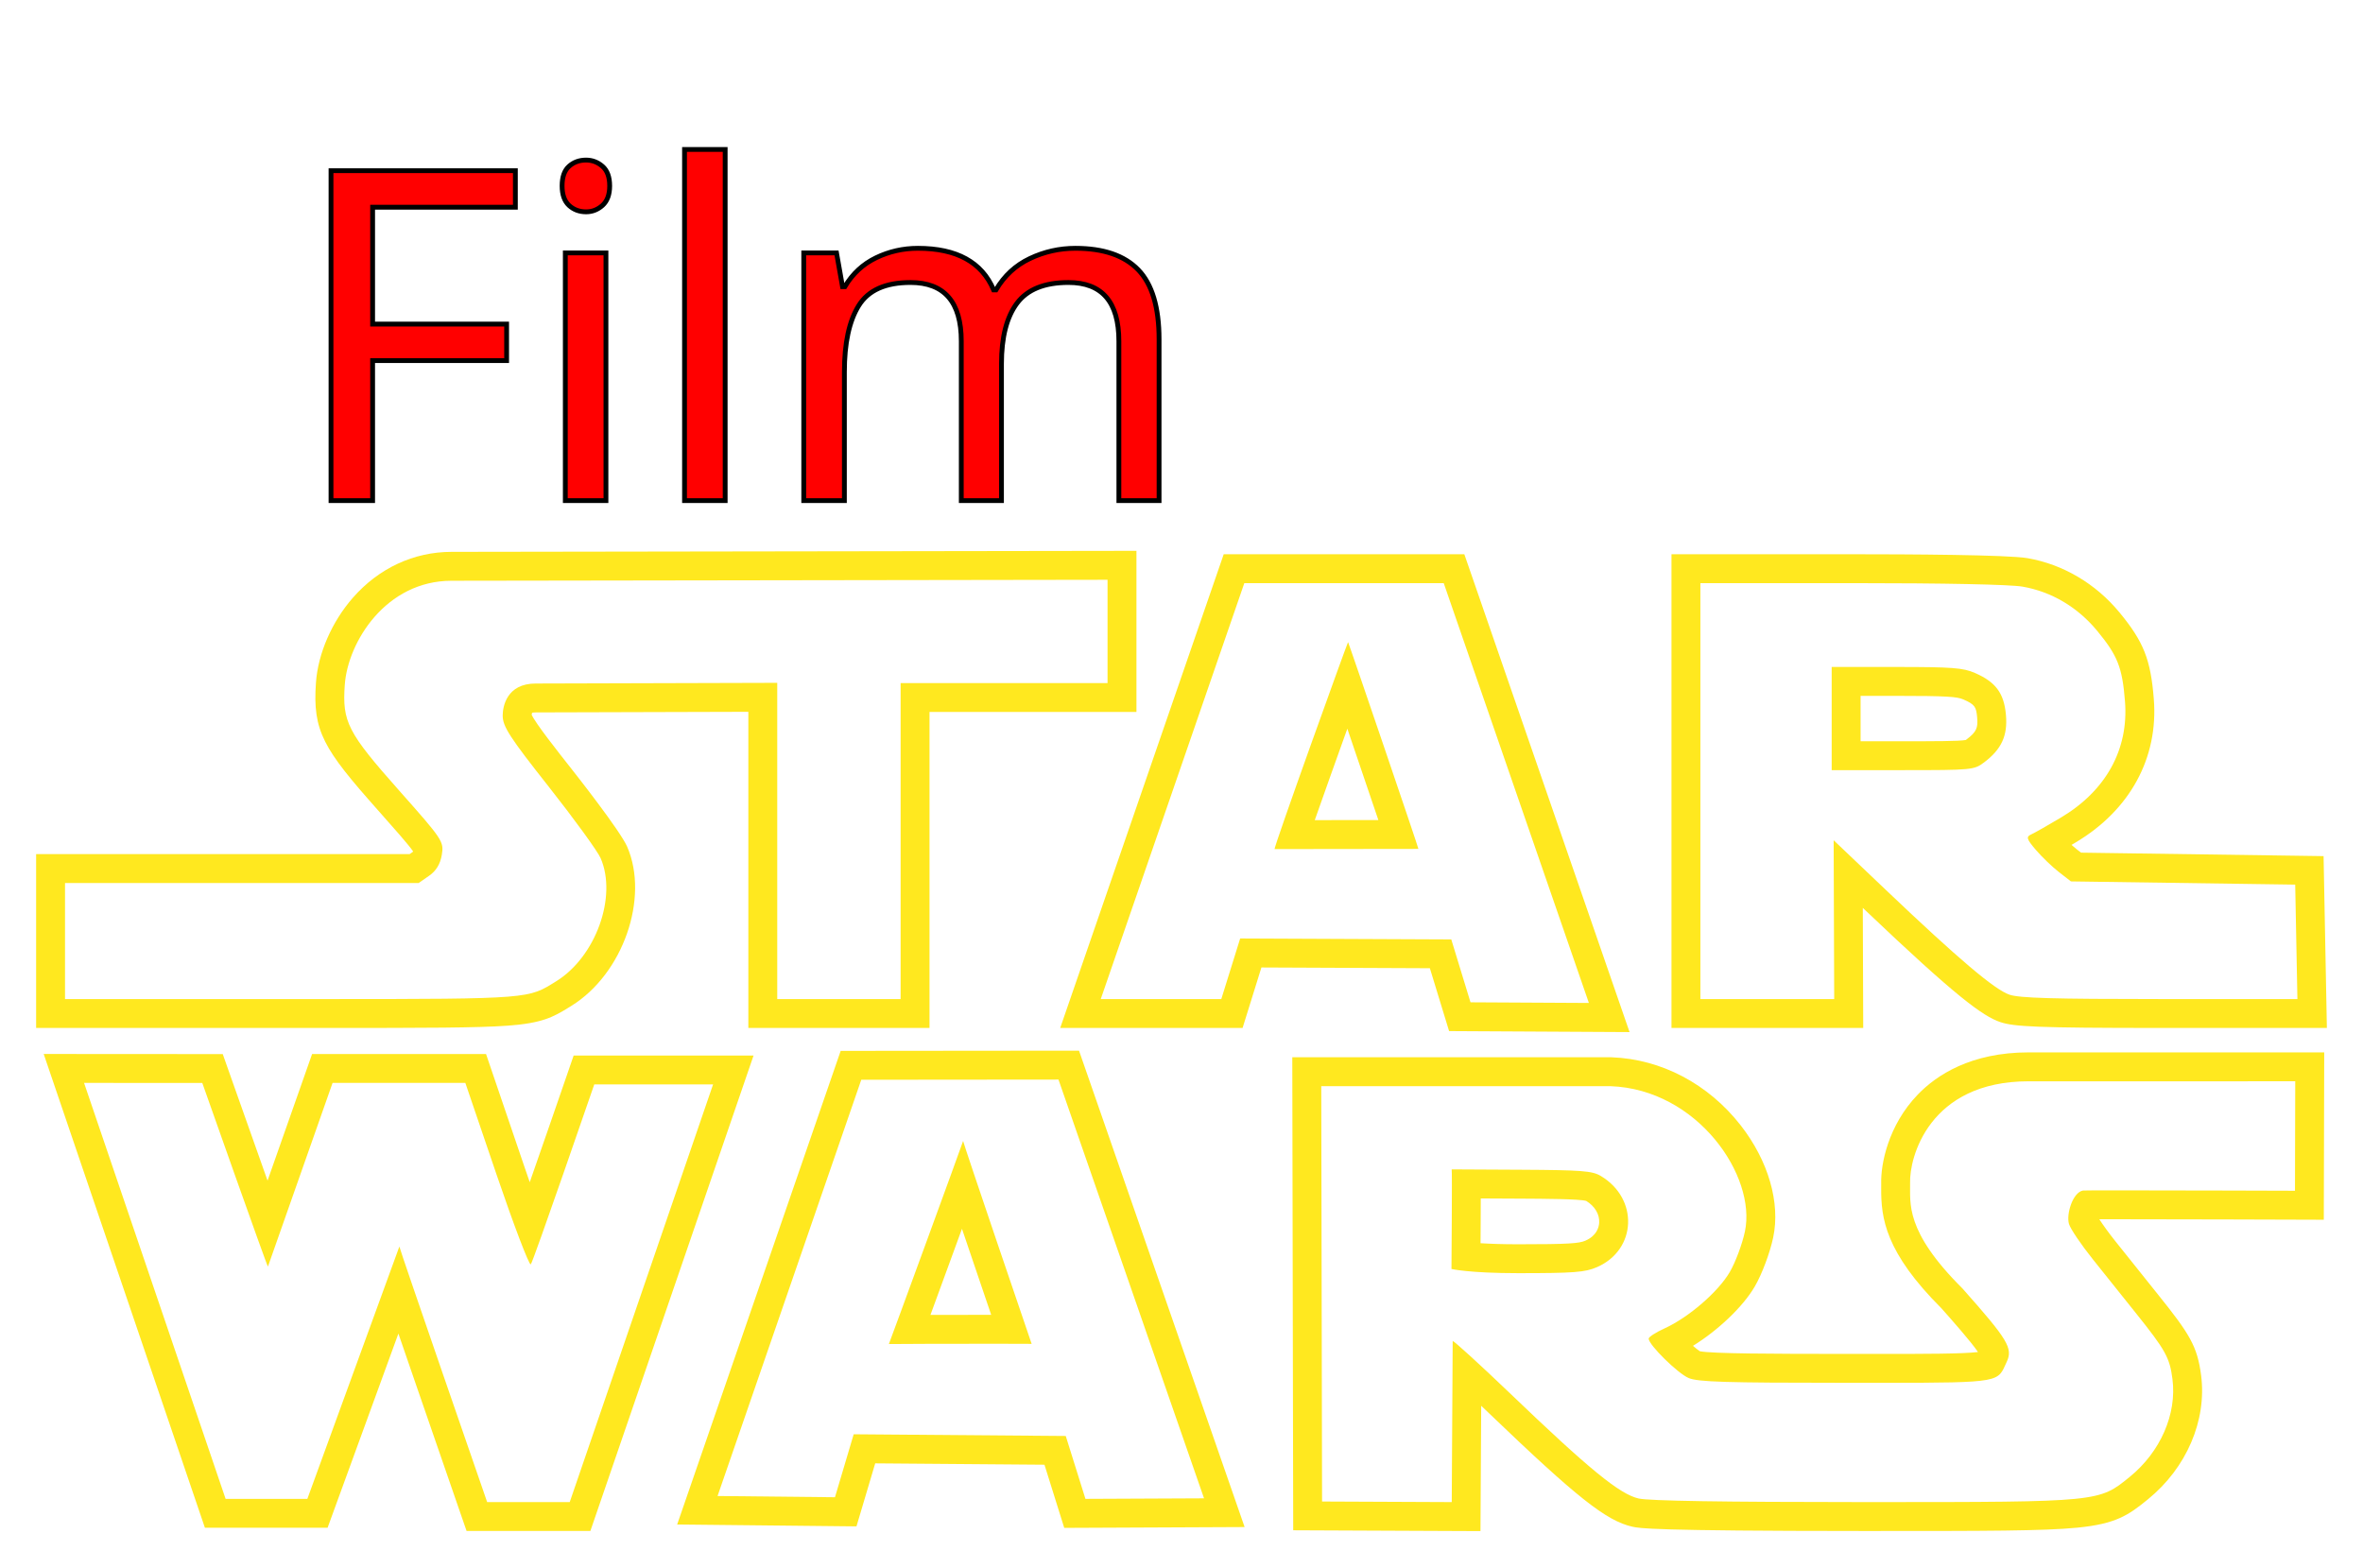
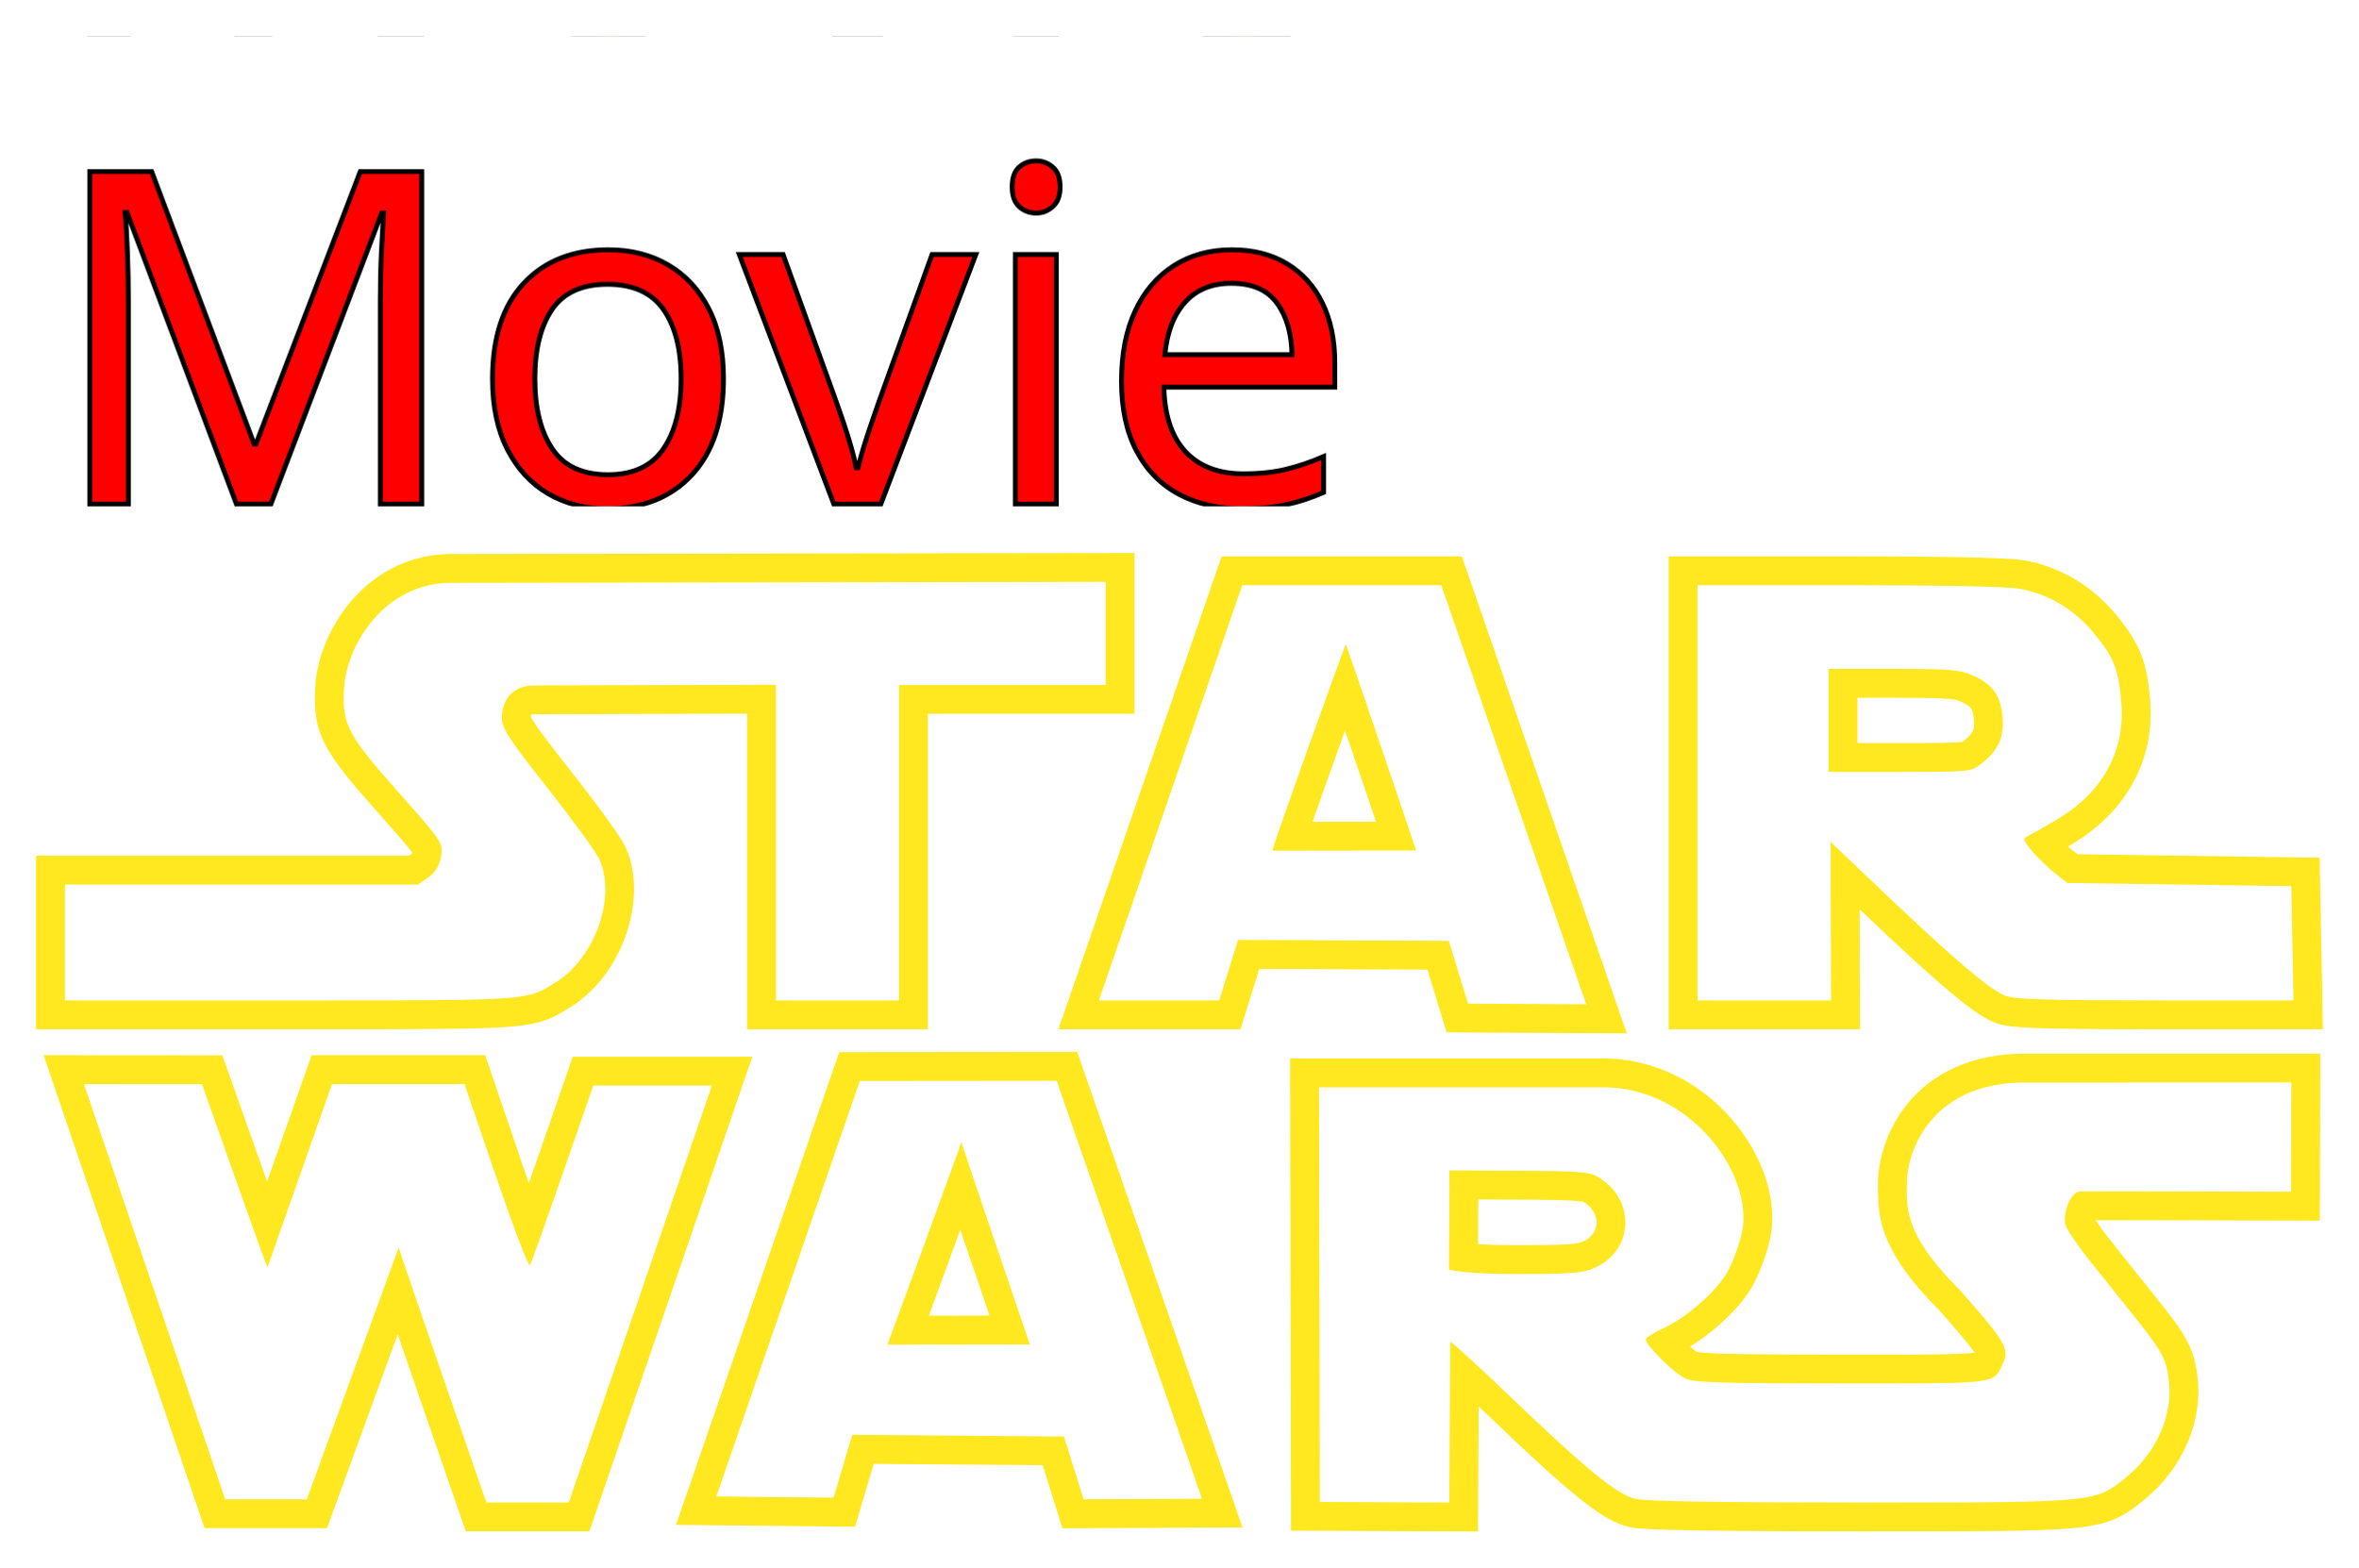
- <svg xmlns="http://www.w3.org/2000/svg" version="1.1" id="Layer_1" x="0px" y="0px" width="654.104" height="433.85" viewBox="0 0 654.104 433.85" enable-background="new 0 0 693.615 419.375" xml:space="preserve">
-   <defs id="defs30" />
-   <g id="Layer_2" transform="translate(-19.908,78.56801)">
+ <svg xmlns="http://www.w3.org/2000/svg" xmlns:xlink="http://www.w3.org/1999/xlink" version="1.1" id="Layer_1" x="0px" y="0px" width="654.104" height="434.721" viewBox="0 0 654.104 434.721" enable-background="new 0 0 693.615 419.375" xml:space="preserve">
+   <defs id="defs30">
+     <pattern xlink:href="#pattern21" id="pattern27" patternTransform="translate(11.68176,10)" />
+     <pattern patternUnits="userSpaceOnUse" width="630.74" height="130.452" patternTransform="translate(15.99502,-0.8712928)" id="pattern21">
+       <text xml:space="preserve" style="font-size:129.107px;line-height:268.972px;font-family:Arial;-inkscape-font-specification:'Arial Normal';letter-spacing:0px;word-spacing:0px;writing-mode:lr-tb;fill:#ff0000;stroke:#000000;stroke-width:1.345px;stroke-linecap:butt;stroke-linejoin:miter;stroke-opacity:1" x="0.672" y="129.779" id="text36">
+         <tspan id="tspan34" x="0.672" y="129.779" style="font-style:normal;font-variant:normal;font-weight:normal;font-stretch:normal;font-family:Lightshadow;-inkscape-font-specification:Lightshadow;fill:#ff0000;stroke-width:1.345px">Movie</tspan>
+       </text>
+     </pattern>
+   </defs>
+   <g id="Layer_2" transform="translate(-19.908,79.4393)">
    <g id="g4">
      <path fill="#ffe81f" d="m 148.718,221.207 8.67,25.461 c 4.691,13.768 8.879,24.779 9.425,24.779 0.009,0 0.017,-0.004 0.024,-0.01 0.6,-0.53 17.57,-49.811 17.57,-49.811 h 32.89 l -39.68,115.619 h -22.86 c 0,0 -24.4,-70.471 -24.3,-70.739 l -25.47,69.851 h -22.63 l -39.18,-115.15 32.73,0.021 c 0,0 17.929,50.821 18.168,50.821 10e-4,0 10e-4,-10e-4 0.002,-0.002 l 17.89,-50.841 h 36.751 M 32.003,213.2 l 3.601,10.584 39.18,115.149 1.845,5.424 h 5.729 22.63 5.598 l 1.918,-5.26 17.685,-48.5 c 1.524,4.434 3.171,9.213 4.818,13.988 6.089,17.655 12.191,35.277 12.191,35.277 l 1.864,5.383 h 5.696 22.86 5.712 l 1.854,-5.403 39.68,-115.618 3.637,-10.598 h -11.204 -32.89 -5.706 l -1.858,5.396 c -2.974,8.635 -6.921,20.031 -10.296,29.676 -0.509,-1.463 -1.039,-3.001 -1.587,-4.611 l -8.669,-25.46 -1.846,-5.421 h -5.727 -36.75 -5.666 l -1.881,5.345 -10.453,29.706 C 90.515,238.551 86.512,227.24 83.452,218.566 l -1.882,-5.334 -5.657,-0.004 -32.73,-0.021 z" id="path2" />
    </g>
    <g id="g8">
      <path fill="#ffe81f" d="m 655.258,220.758 -0.075,30.305 c 0,0 -32.643,-0.109 -49.239,-0.109 -5.521,0 -9.266,0.013 -9.444,0.045 -2.86,0.521 -4.681,6.602 -3.87,9.271 0.399,1.35 3.391,5.76 6.63,9.81 3.229,4.051 8.54,10.681 11.78,14.729 8.319,10.381 9.46,12.43 10.229,18.391 1.25,9.681 -3.329,20.16 -11.829,27.07 -8.518,6.93 -8.145,6.979 -71.383,6.979 -0.916,0 -1.835,0 -2.777,0 -38.46,-0.01 -58.8,-0.329 -61.761,-0.989 -5.26,-1.19 -13.64,-8.03 -35.79,-29.28 -7.967,-7.636 -15.309,-14.322 -15.686,-14.324 -0.01,0 -0.015,0.006 -0.015,0.016 l -0.261,44.579 -35.899,-0.159 -0.221,-114.98 h 45.271 34.79 c 24.13,0.871 40.46,24.91 37.21,40.24 -0.74,3.479 -2.62,8.521 -4.181,11.2 -3.21,5.5 -11.38,12.56 -18.011,15.591 -2.449,1.108 -4.449,2.398 -4.449,2.858 0,1.71 8.061,9.649 11.08,10.91 2.579,1.079 10.09,1.319 43.21,1.319 3.882,0 7.408,0.002 10.608,0.002 33.293,0 31.618,-0.24 34.19,-5.741 1.801,-3.83 0.431,-6.12 -12.239,-20.39 -16.051,-15.971 -14.37,-23.621 -14.48,-29.271 -0.229,-6.77 5.102,-28.069 32.812,-28.069 l 73.8,-0.003 m -215.07,53.12 c 15.37,0 18.49,-0.239 21.761,-1.66 11.04,-4.8 11.63,-18.979 1.04,-25.271 -2.319,-1.381 -5.3,-1.609 -21.96,-1.7 l -19.279,-0.101 c 0.159,0.15 -0.061,27.57 -0.061,27.57 0,0 4.829,1.162 18.499,1.162 m 223.089,-61.12 h -8.021 -73.8 c -16.032,0 -25.515,6.328 -30.646,11.637 -8.347,8.633 -10.313,19.504 -10.162,24.629 0.008,0.427 0.003,0.865 -0.002,1.322 -0.073,8.329 1.154,17.758 16.659,33.246 3.065,3.452 8.193,9.239 10.131,12.115 -4.238,0.521 -14.98,0.521 -26.262,0.521 h -4.792 l -5.816,-0.002 c -19.904,0 -36.688,-0.057 -40.128,-0.736 -0.481,-0.314 -1.156,-0.854 -1.898,-1.498 6.877,-4.235 13.83,-10.799 17.104,-16.412 1.987,-3.413 4.178,-9.243 5.098,-13.568 2.04,-9.625 -1.325,-21.236 -9.001,-31.068 -8.956,-11.471 -21.985,-18.334 -35.746,-18.83 l -0.145,-0.006 h -0.145 -34.79 -45.271 -8.016 l 0.016,8.017 0.221,114.979 0.016,7.949 7.949,0.035 35.899,0.159 7.988,0.035 0.047,-7.988 0.155,-26.706 c 0.733,0.696 1.491,1.419 2.269,2.165 24.227,23.24 32.359,29.679 39.562,31.308 1.979,0.441 5.253,1.172 63.523,1.188 h 2.779 c 31.546,0 47.38,0 56.799,-0.91 10.789,-1.043 14.259,-3.49 19.461,-7.725 l 0.173,-0.141 c 10.685,-8.687 16.323,-21.83 14.715,-34.3 -1.048,-8.11 -3.194,-11.479 -11.922,-22.368 l -2.594,-3.24 c -3.04,-3.799 -6.713,-8.387 -9.175,-11.475 -1.986,-2.484 -3.546,-4.689 -4.487,-6.133 1.236,-0.003 2.841,-0.005 4.918,-0.005 16.395,0 48.887,0.108 49.213,0.11 l 8.008,0.026 0.02,-8.008 0.075,-30.306 z m -233.538,52.828 c 0.013,-2.021 0.025,-4.287 0.038,-6.557 0.01,-2 0.019,-4.004 0.022,-5.84 l 11.187,0.058 c 6.429,0.035 16.103,0.088 17.989,0.623 2.407,1.461 3.75,3.72 3.604,6.06 -0.08,1.264 -0.682,3.588 -3.821,4.951 -1.75,0.76 -4.54,0.997 -18.57,0.997 -4.45,0 -7.883,-0.129 -10.449,-0.292 z" id="path6" />
    </g>
    <g id="g12">
      <path fill="#ffe81f" d="m 312.908,220.287 40.29,115.92 -32.83,0.15 -5.45,-17.41 -58.7,-0.471 -5.18,17.431 -32.5,-0.341 39.78,-115.229 54.59,-0.05 m -26.401,16.996 c -0.083,0.333 -5.144,14.219 -10.222,28.104 -5.12,14 -10.257,28 -10.328,28.109 0,0.001 -10e-4,0.001 0,0.001 v 0 c 0,0 0,0 0,-0.001 0.136,-0.04 18.316,-0.08 29.968,-0.08 5.453,0 9.475,0.009 9.55,0.029 10e-4,0.004 10e-4,0.005 10e-4,0.005 0,0 0,-10e-4 0,-0.003 0,0 0,0 -10e-4,-0.002 -0.204,-0.529 -18.909,-55.486 -18.968,-56.162 10e-4,-0.004 10e-4,-0.006 10e-4,-0.006 v 0 c -10e-4,0 -10e-4,0.002 -10e-4,0.006 m 32.088,-25.001 -5.693,0.005 -54.59,0.051 -5.696,0.005 -1.859,5.386 -39.78,115.229 -3.623,10.494 11.102,0.115 32.5,0.341 6.033,0.063 1.719,-5.782 3.466,-11.662 46.854,0.375 3.708,11.848 1.765,5.638 5.907,-0.026 32.829,-0.15 11.195,-0.052 -3.676,-10.574 -40.29,-115.92 z m -41.123,73.142 c 1.515,-4.129 3.556,-9.71 6.327,-17.289 0.869,-2.376 1.664,-4.551 2.393,-6.545 0.663,1.956 1.385,4.084 2.169,6.398 0.646,1.906 3.485,10.27 5.92,17.428 -7.24,0 -12.69,10e-4 -16.809,0.008 z" id="path10" />
    </g>
    <g id="g16">
      <path fill="#ffe81f" d="m 326.488,81.928 v 28.6 h -57.28 v 87.47 h -34.15 v -87.54 l -66.86,0.19 c -8.06,0 -9.14,6.42 -9.14,8.88 0,3.02 1.97,6.04 12.79,19.74 7.02,8.9 13.47,17.78 14.32,19.72 4.64,10.68 -1.36,27.32 -12.29,34.08 -7.79,4.813 -6.459,4.931 -64.308,4.931 -2.974,0 -6.096,0 -9.392,0 h -62.27 v -32.13 h 97.9 l 2.89,-2.01 c 1.95,-1.36 3.08,-3.23 3.51,-5.79 0.6,-3.68 0.29,-4.16 -11.8,-17.78 -14.29,-16.1 -15.8,-19.04 -15.06,-29.32 0.84,-11.73 11.3,-28.77 29.58,-28.77 l 181.56,-0.271 m 8,-8.012 -8.013,0.012 -181.56,0.27 c -10.458,0 -20.171,4.518 -27.342,12.722 -5.814,6.652 -9.63,15.429 -10.206,23.477 -0.973,13.511 2.137,18.393 17.056,35.202 4.33,4.877 8.447,9.516 9.821,11.486 -0.022,0.079 -0.042,0.13 -0.054,0.159 -0.015,0.012 -0.038,0.03 -0.07,0.052 l -0.822,0.572 h -95.39 -8 v 8 32.13 8 h 8 62.27 4.937 4.455 c 28.522,0 42.6,-0.027 50.894,-0.635 9.49,-0.695 12.518,-2.323 17.054,-5.14 l 0.566,-0.351 c 14.262,-8.821 21.612,-29.827 15.422,-44.074 -1.91,-4.358 -14.003,-19.746 -15.376,-21.486 -3.796,-4.807 -10.062,-12.74 -11.054,-15.036 0.024,-0.193 0.071,-0.393 0.121,-0.532 0.165,-0.042 0.481,-0.098 1.001,-0.098 l 58.86,-0.167 v 79.517 8 h 8 34.15 8 v -8 -79.47 h 49.28 8 v -8 -28.6 z" id="path14" />
    </g>
    <g id="g20">
      <path fill="#ffe81f" d="m 419.548,82.857 40.18,116.22 -32.77,-0.18 -5.32,-17.41 -58.439,-0.26 -5.221,16.77 h -33.369 l 39.739,-115.14 h 55.2 m -46.811,73.621 39.801,-0.05 c 10e-4,0 10e-4,0.001 10e-4,0.001 0.136,0 -19.342,-57.201 -19.472,-57.241 v 0 c -0.142,-0.005 -20.779,57.29 -20.33,57.29 m 52.51,-81.621 h -5.699 -55.2 -5.701 l -1.86,5.39 -39.74,115.141 -3.662,10.61 h 11.225 33.37 5.889 l 1.75,-5.623 3.461,-11.121 46.632,0.207 3.599,11.774 1.721,5.629 5.887,0.033 32.77,0.18 11.297,0.062 -3.691,-10.676 -40.18,-116.22 z m -41.396,73.607 c 2.468,-7.027 5.904,-16.657 9.014,-25.312 2.948,8.644 6.209,18.245 8.588,25.29 z" id="path18" />
    </g>
    <g id="g24">
      <path fill="#ffe81f" d="m 532.396,82.857 c 25.921,0 43.91,0.37 47.37,0.97 8,1.39 15.23,5.66 20.65,12.22 5.67,6.86 6.97,10.14 7.71,19.54 1.061,13.27 -5.25,24.72 -17.7,32.15 -3.63,2.17 -7.359,4.28 -8.29,4.7 -1.43,0.65 -1.239,1.27 1.32,4.27 1.649,1.93 4.51,4.68 6.35,6.11 l 3.36,2.61 62.08,0.89 0.609,31.68 h -38.061 c -29.439,0 -38.86,-0.27 -41.62,-1.2 -4.13,-1.4 -14.069,-9.82 -34.271,-29.04 l -14.42,-13.72 0.152,43.96 H 490.592 V 82.857 h 41.804 m -5.458,51.77 h 19.671 c 19.141,0 19.739,-0.06 22.47,-2.11 4.881,-3.66 6.609,-7.43 6.091,-13.22 -0.53,-5.97 -2.83,-9.08 -8.601,-11.58 -3.25,-1.42 -6.381,-1.65 -21.721,-1.65 h -17.91 v 28.56 m 5.458,-59.77 h -41.8 -8 v 8 115.14 8 h 8 37.043 8.028 l -0.028,-8.028 -0.088,-25.216 0.84,0.799 c 24.986,23.773 32.356,29.173 37.218,30.821 3.733,1.259 9.982,1.624 44.188,1.624 h 38.061 8.154 l -0.156,-8.154 -0.609,-31.68 -0.148,-7.734 -7.734,-0.111 -59.402,-0.851 -1.245,-0.967 c -0.396,-0.309 -0.876,-0.717 -1.389,-1.179 0.446,-0.264 0.854,-0.507 1.207,-0.717 15.003,-8.953 22.866,-23.407 21.569,-39.653 -0.863,-10.959 -2.82,-15.896 -9.52,-24 -6.584,-7.969 -15.621,-13.298 -25.447,-15.005 -5.46,-0.947 -32.881,-1.089 -48.742,-1.089 z m 2.542,39.21 h 9.91 c 14.027,0 16.806,0.233 18.518,0.981 3.25,1.408 3.58,2.091 3.835,4.957 0.256,2.848 -0.097,3.994 -2.922,6.112 -0.093,0.069 -0.164,0.123 -0.223,0.166 -1.865,0.345 -8.786,0.345 -17.447,0.345 h -11.67 z" id="path22" />
    </g>
  </g>
-   <text xml:space="preserve" style="font-size:127.912px;line-height:266.483px;font-family:Arial;-inkscape-font-specification:'Arial Normal';letter-spacing:0px;word-spacing:0px;writing-mode:lr-tb;fill:#ff0000;stroke:#000000;stroke-width:1.332px;stroke-linecap:butt;stroke-linejoin:miter;stroke-opacity:1" x="79.223" y="138.578" id="text36">
-     <tspan id="tspan34" x="79.223" y="138.578" style="font-style:normal;font-variant:normal;font-weight:normal;font-stretch:normal;font-family:Lightshadow;-inkscape-font-specification:Lightshadow;fill:#ff0000;stroke-width:1.332px">Film</tspan>
-   </text>
+   <rect style="fill:url(#pattern27);stroke:none" width="630.74" height="130.452" x="11.682" y="10" id="rect25" />
</svg>
